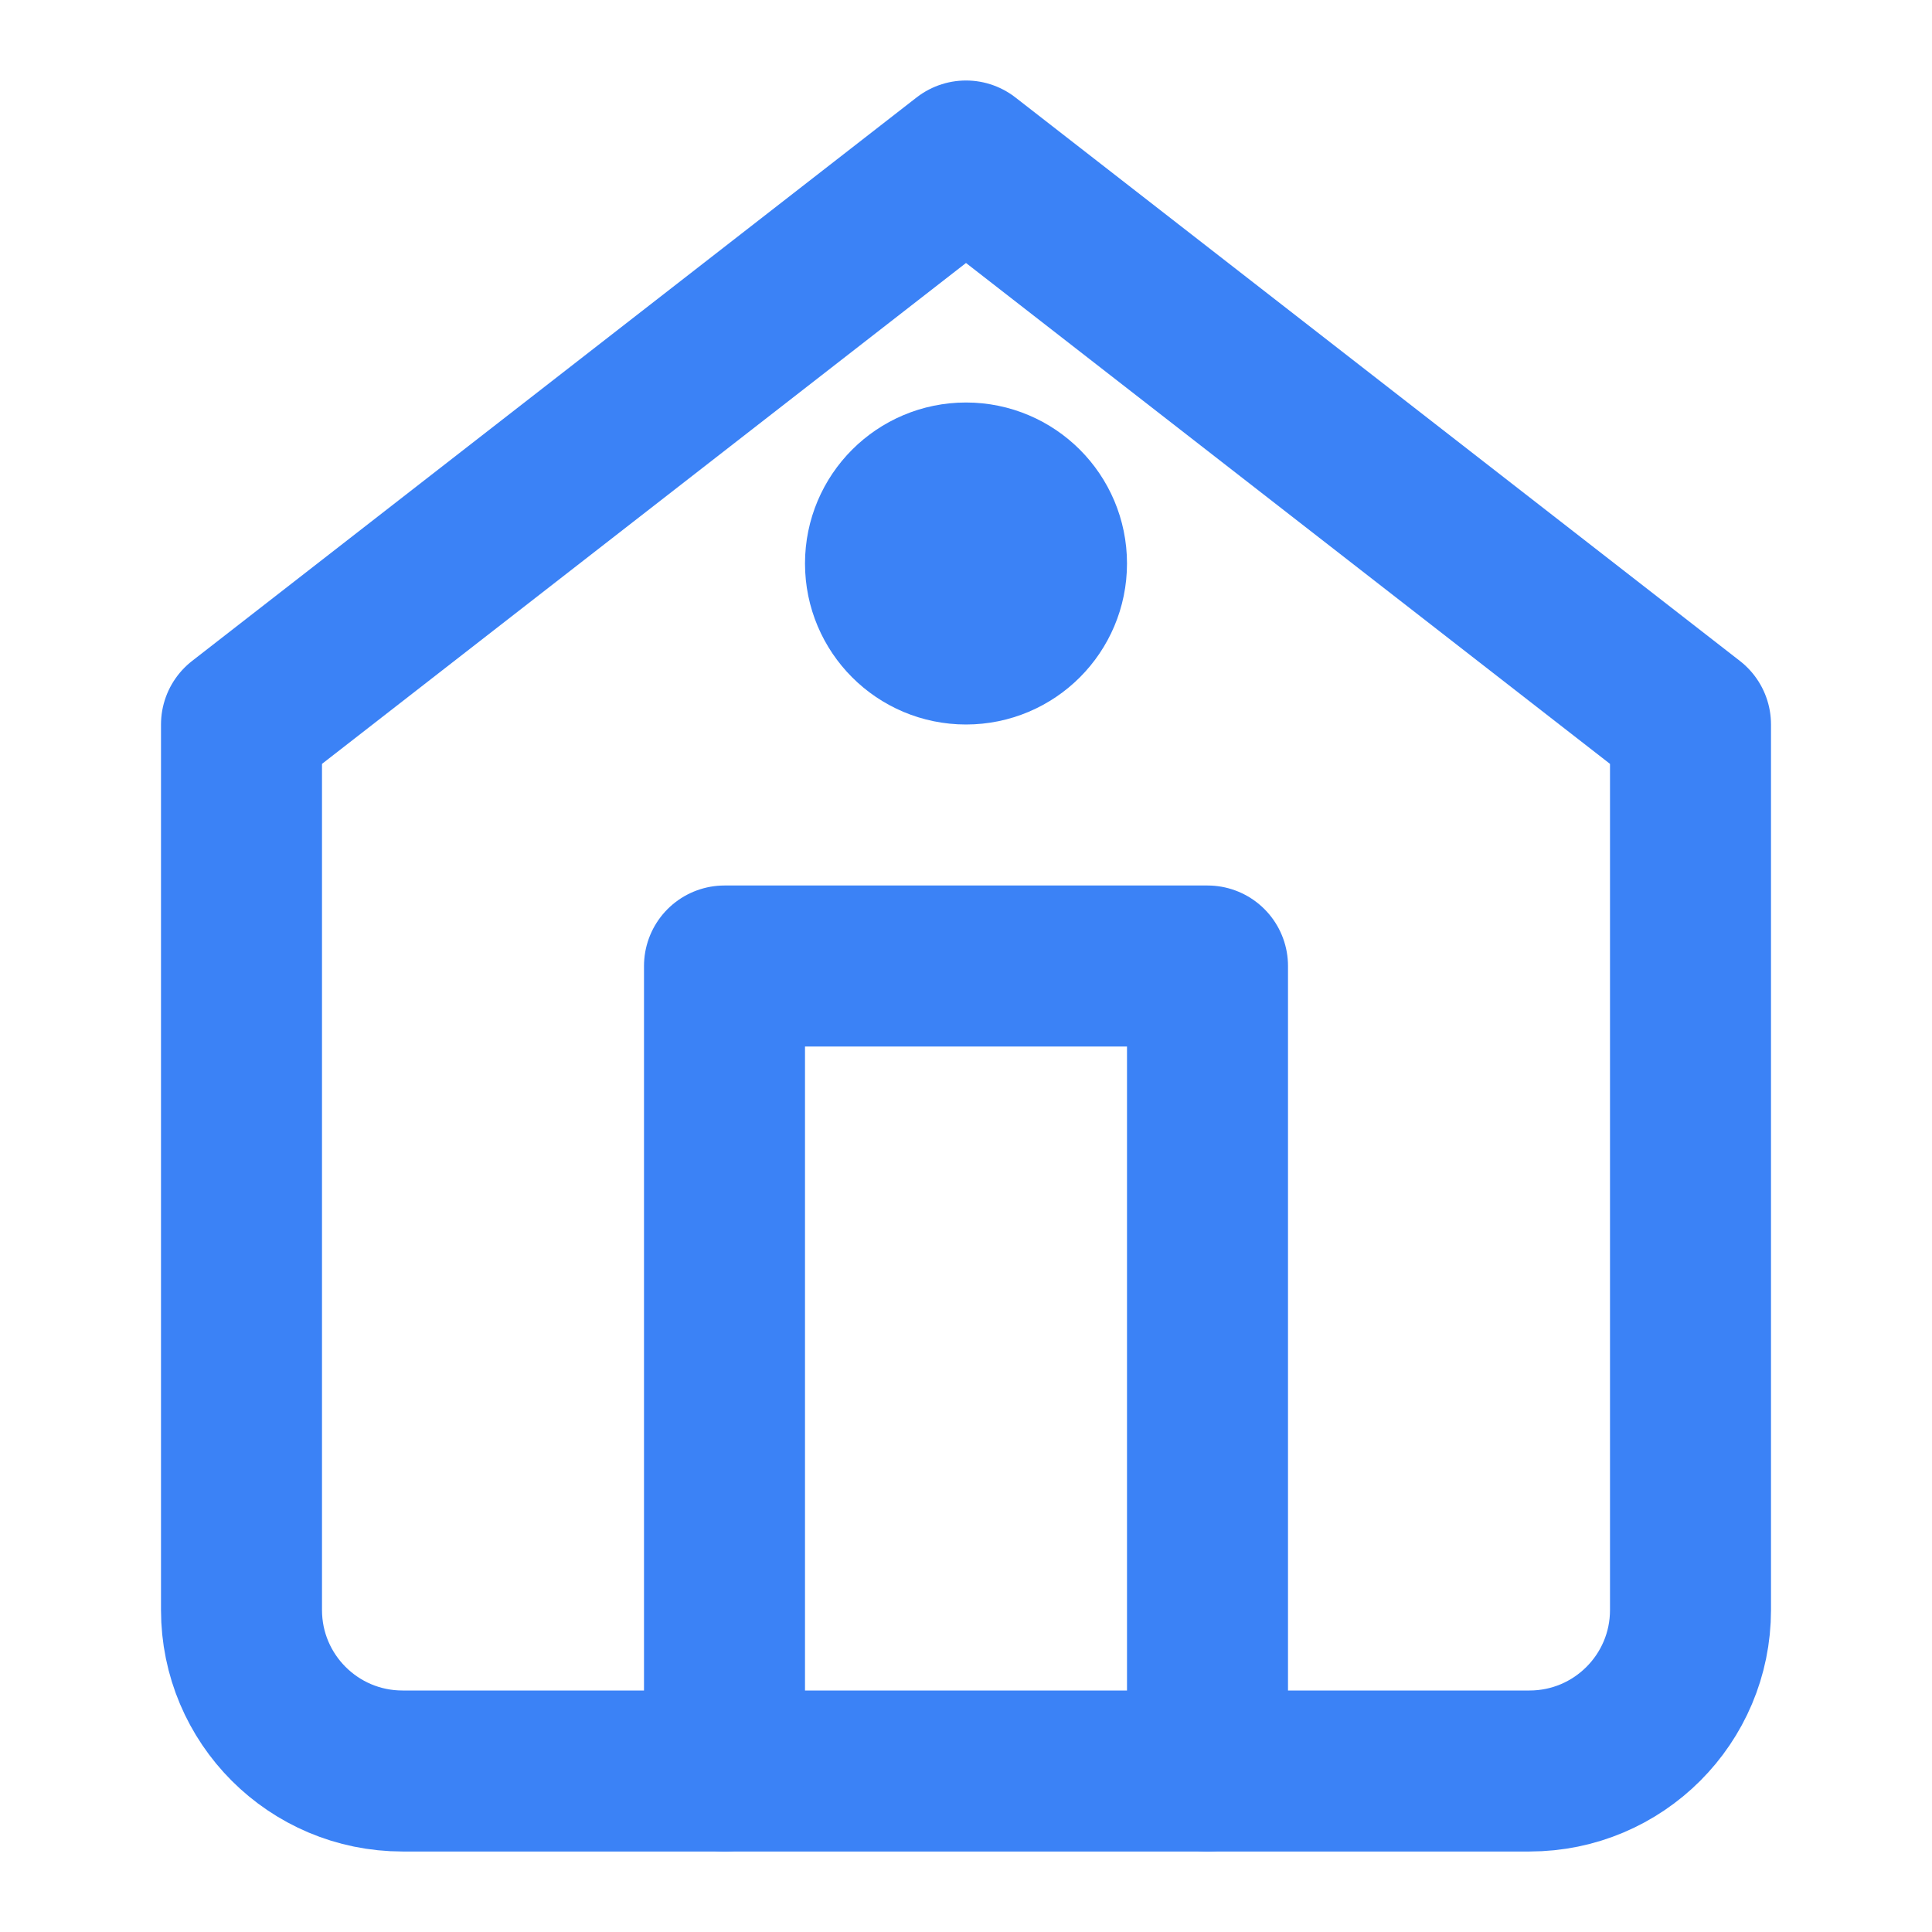
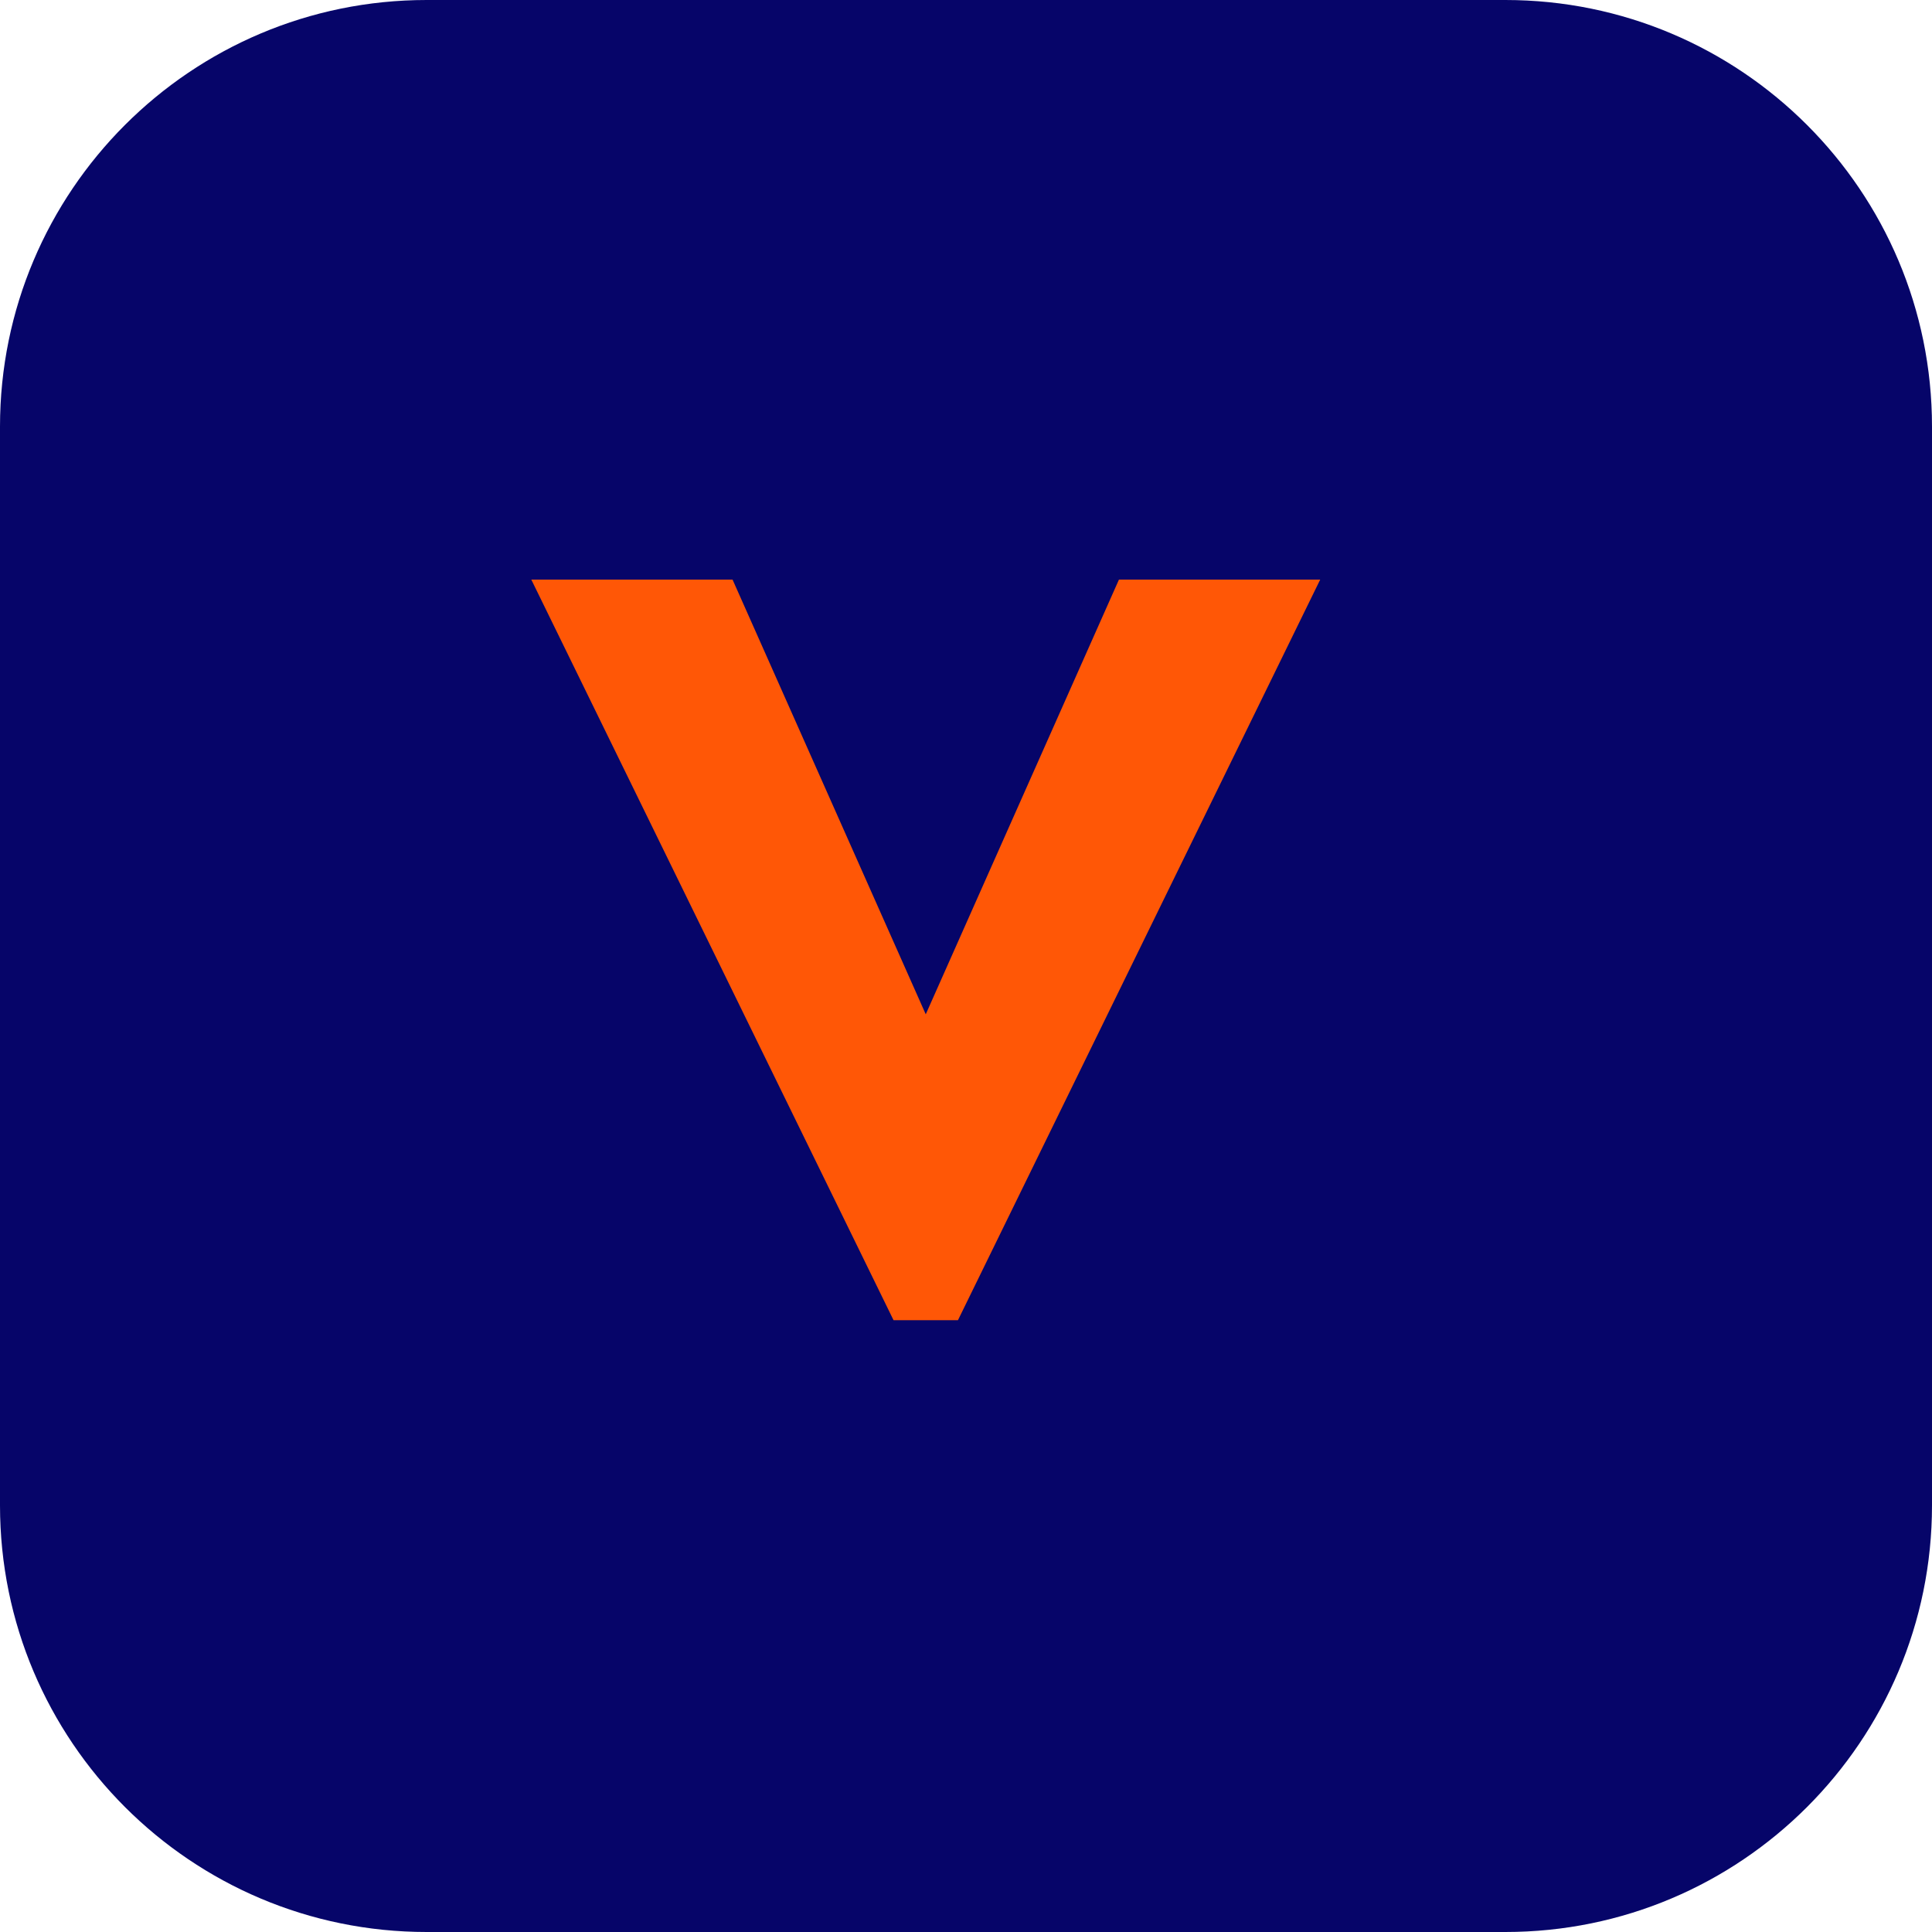
- <svg xmlns="http://www.w3.org/2000/svg" viewBox="0 0 24 24" fill="none" stroke="#3b82f6" stroke-width="2" stroke-linecap="round" stroke-linejoin="round">
-   <path d="M3 9l9-7 9 7v11a2 2 0 0 1-2 2H5a2 2 0 0 1-2-2z" />
-   <polyline points="9 22 9 12 15 12 15 22" />
-   <circle cx="12" cy="7" r="1" fill="#3b82f6" />
+ <svg xmlns="http://www.w3.org/2000/svg" viewBox="0 0 24 24">
+   <rect x="0" y="0" width="24" height="24" rx="5.3" fill="#060569" />
+   <path d="M6.6 7.2 L11.1 16.4 L11.9 16.4 L16.4 7.2 L13.9 7.2 L11.5 12.6 L9.1 7.2 Z" fill="#FF5706" />
</svg>
